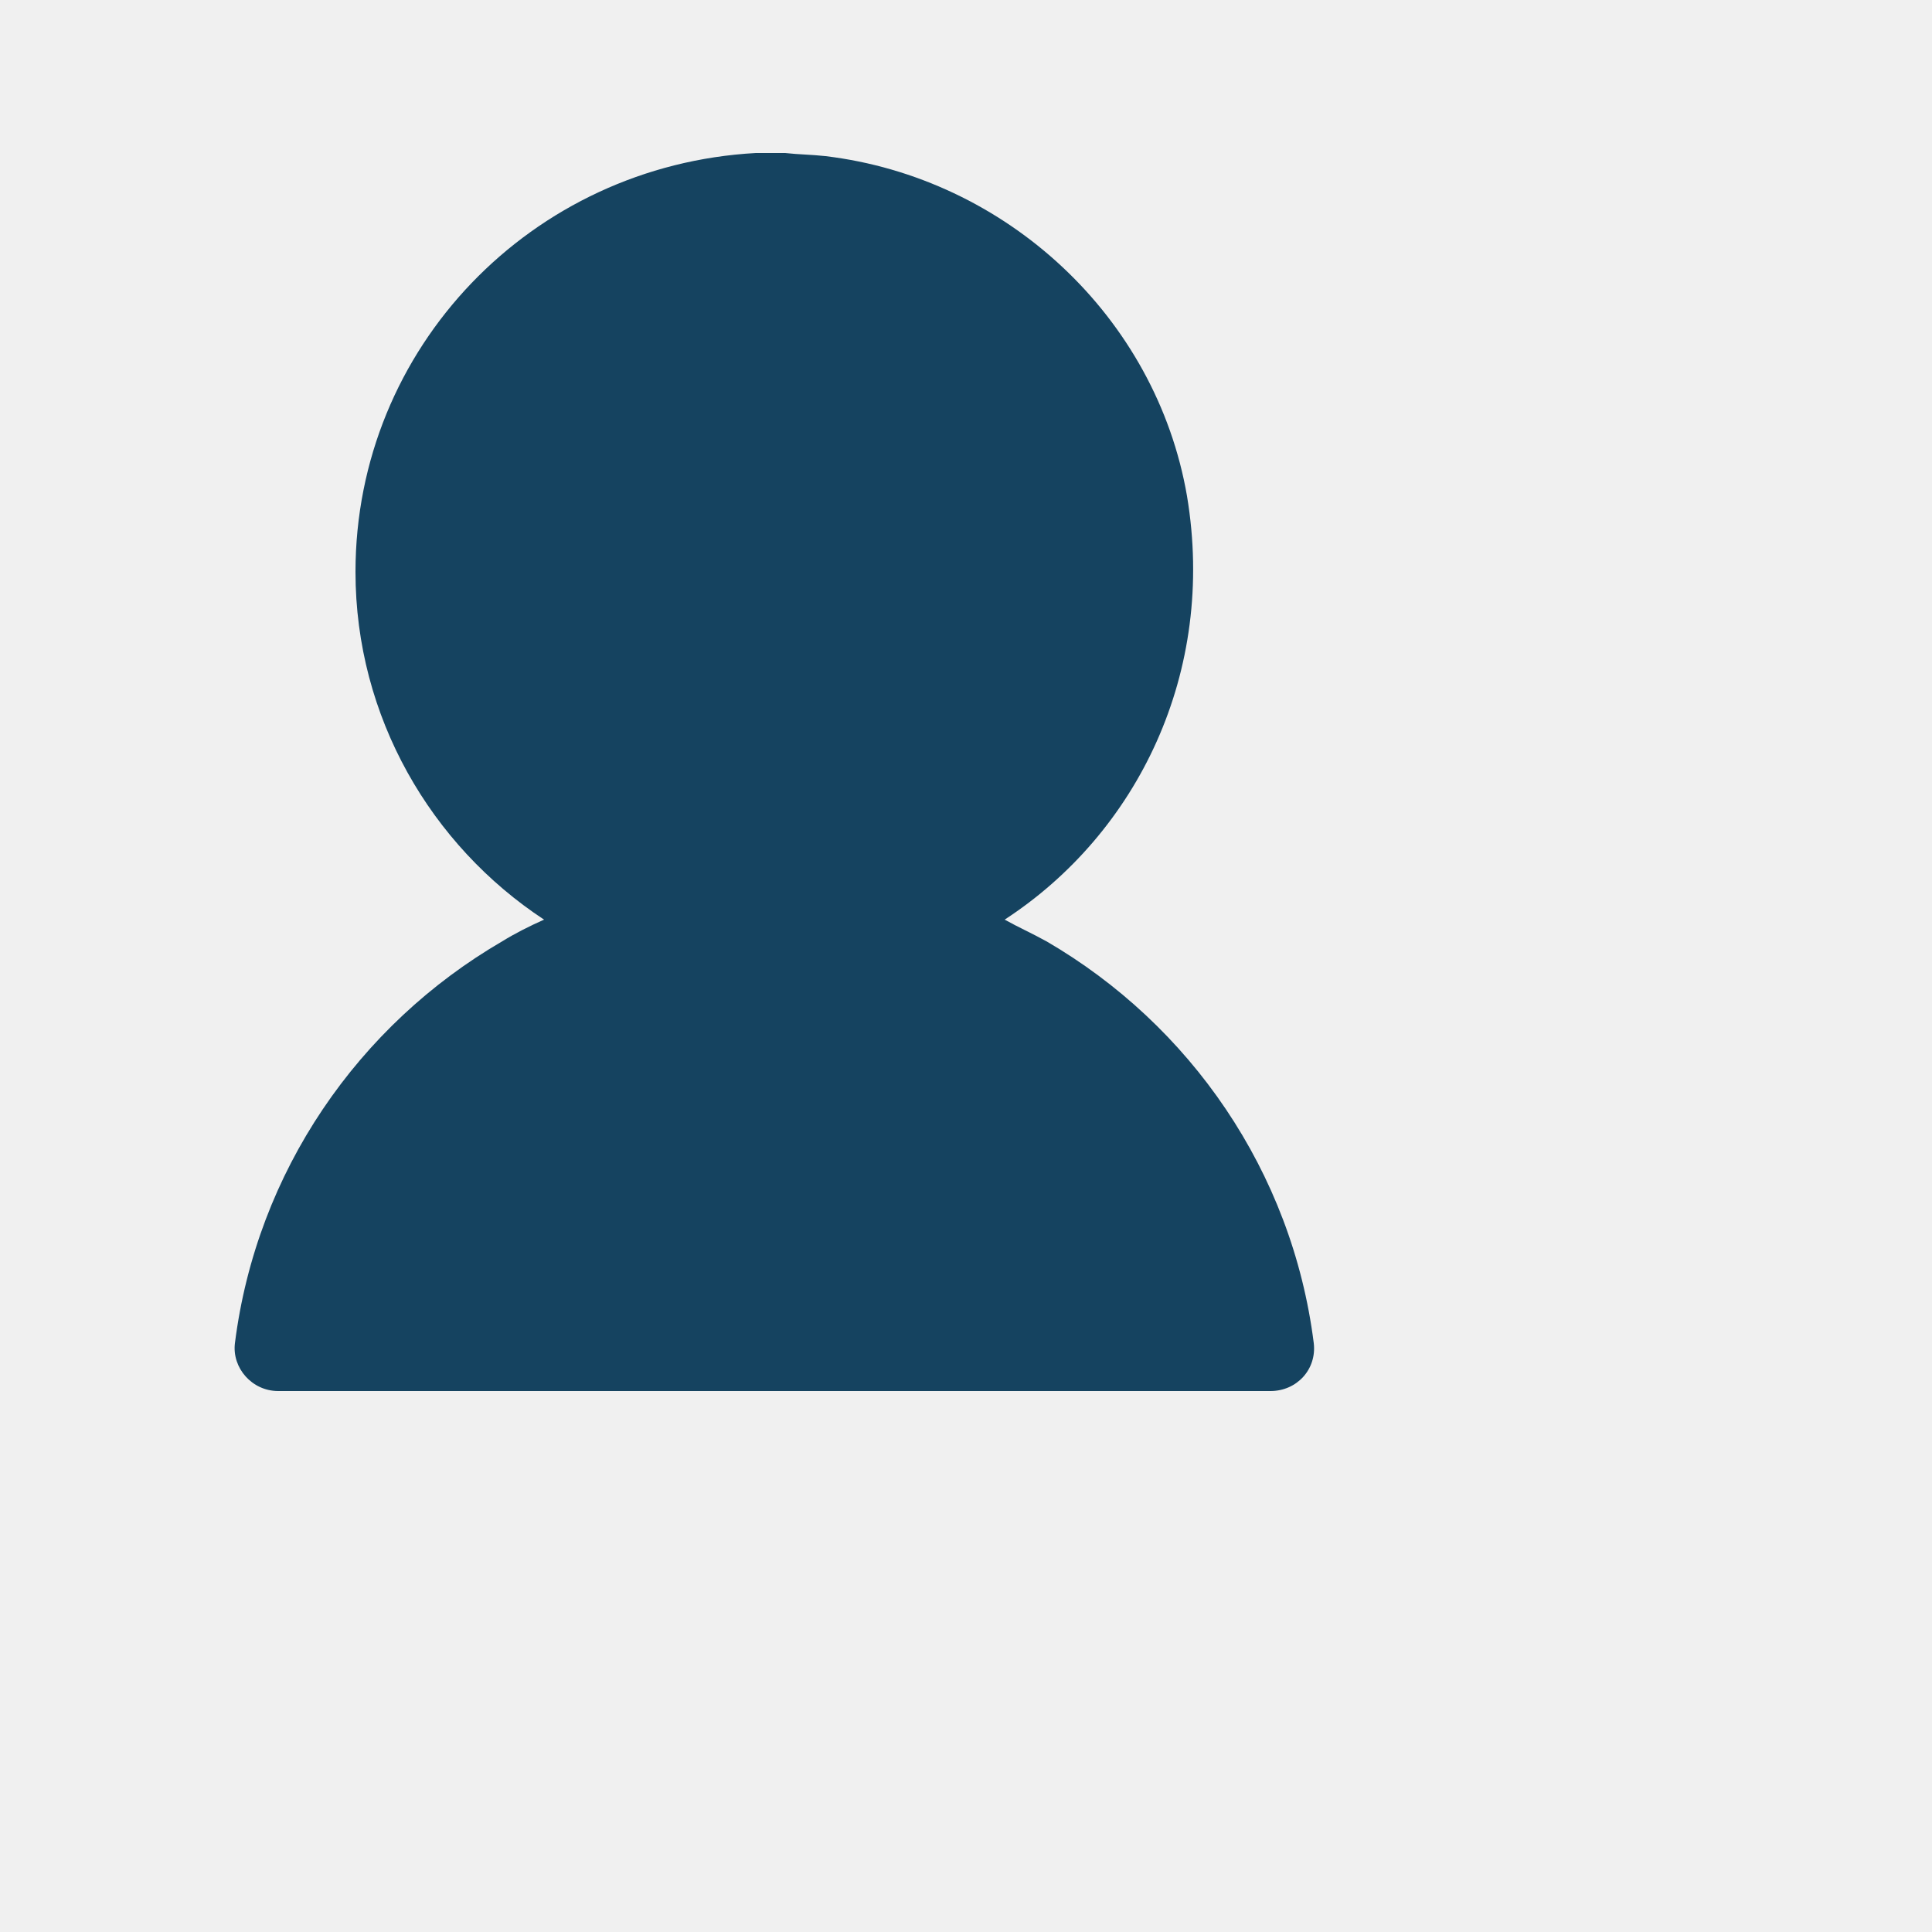
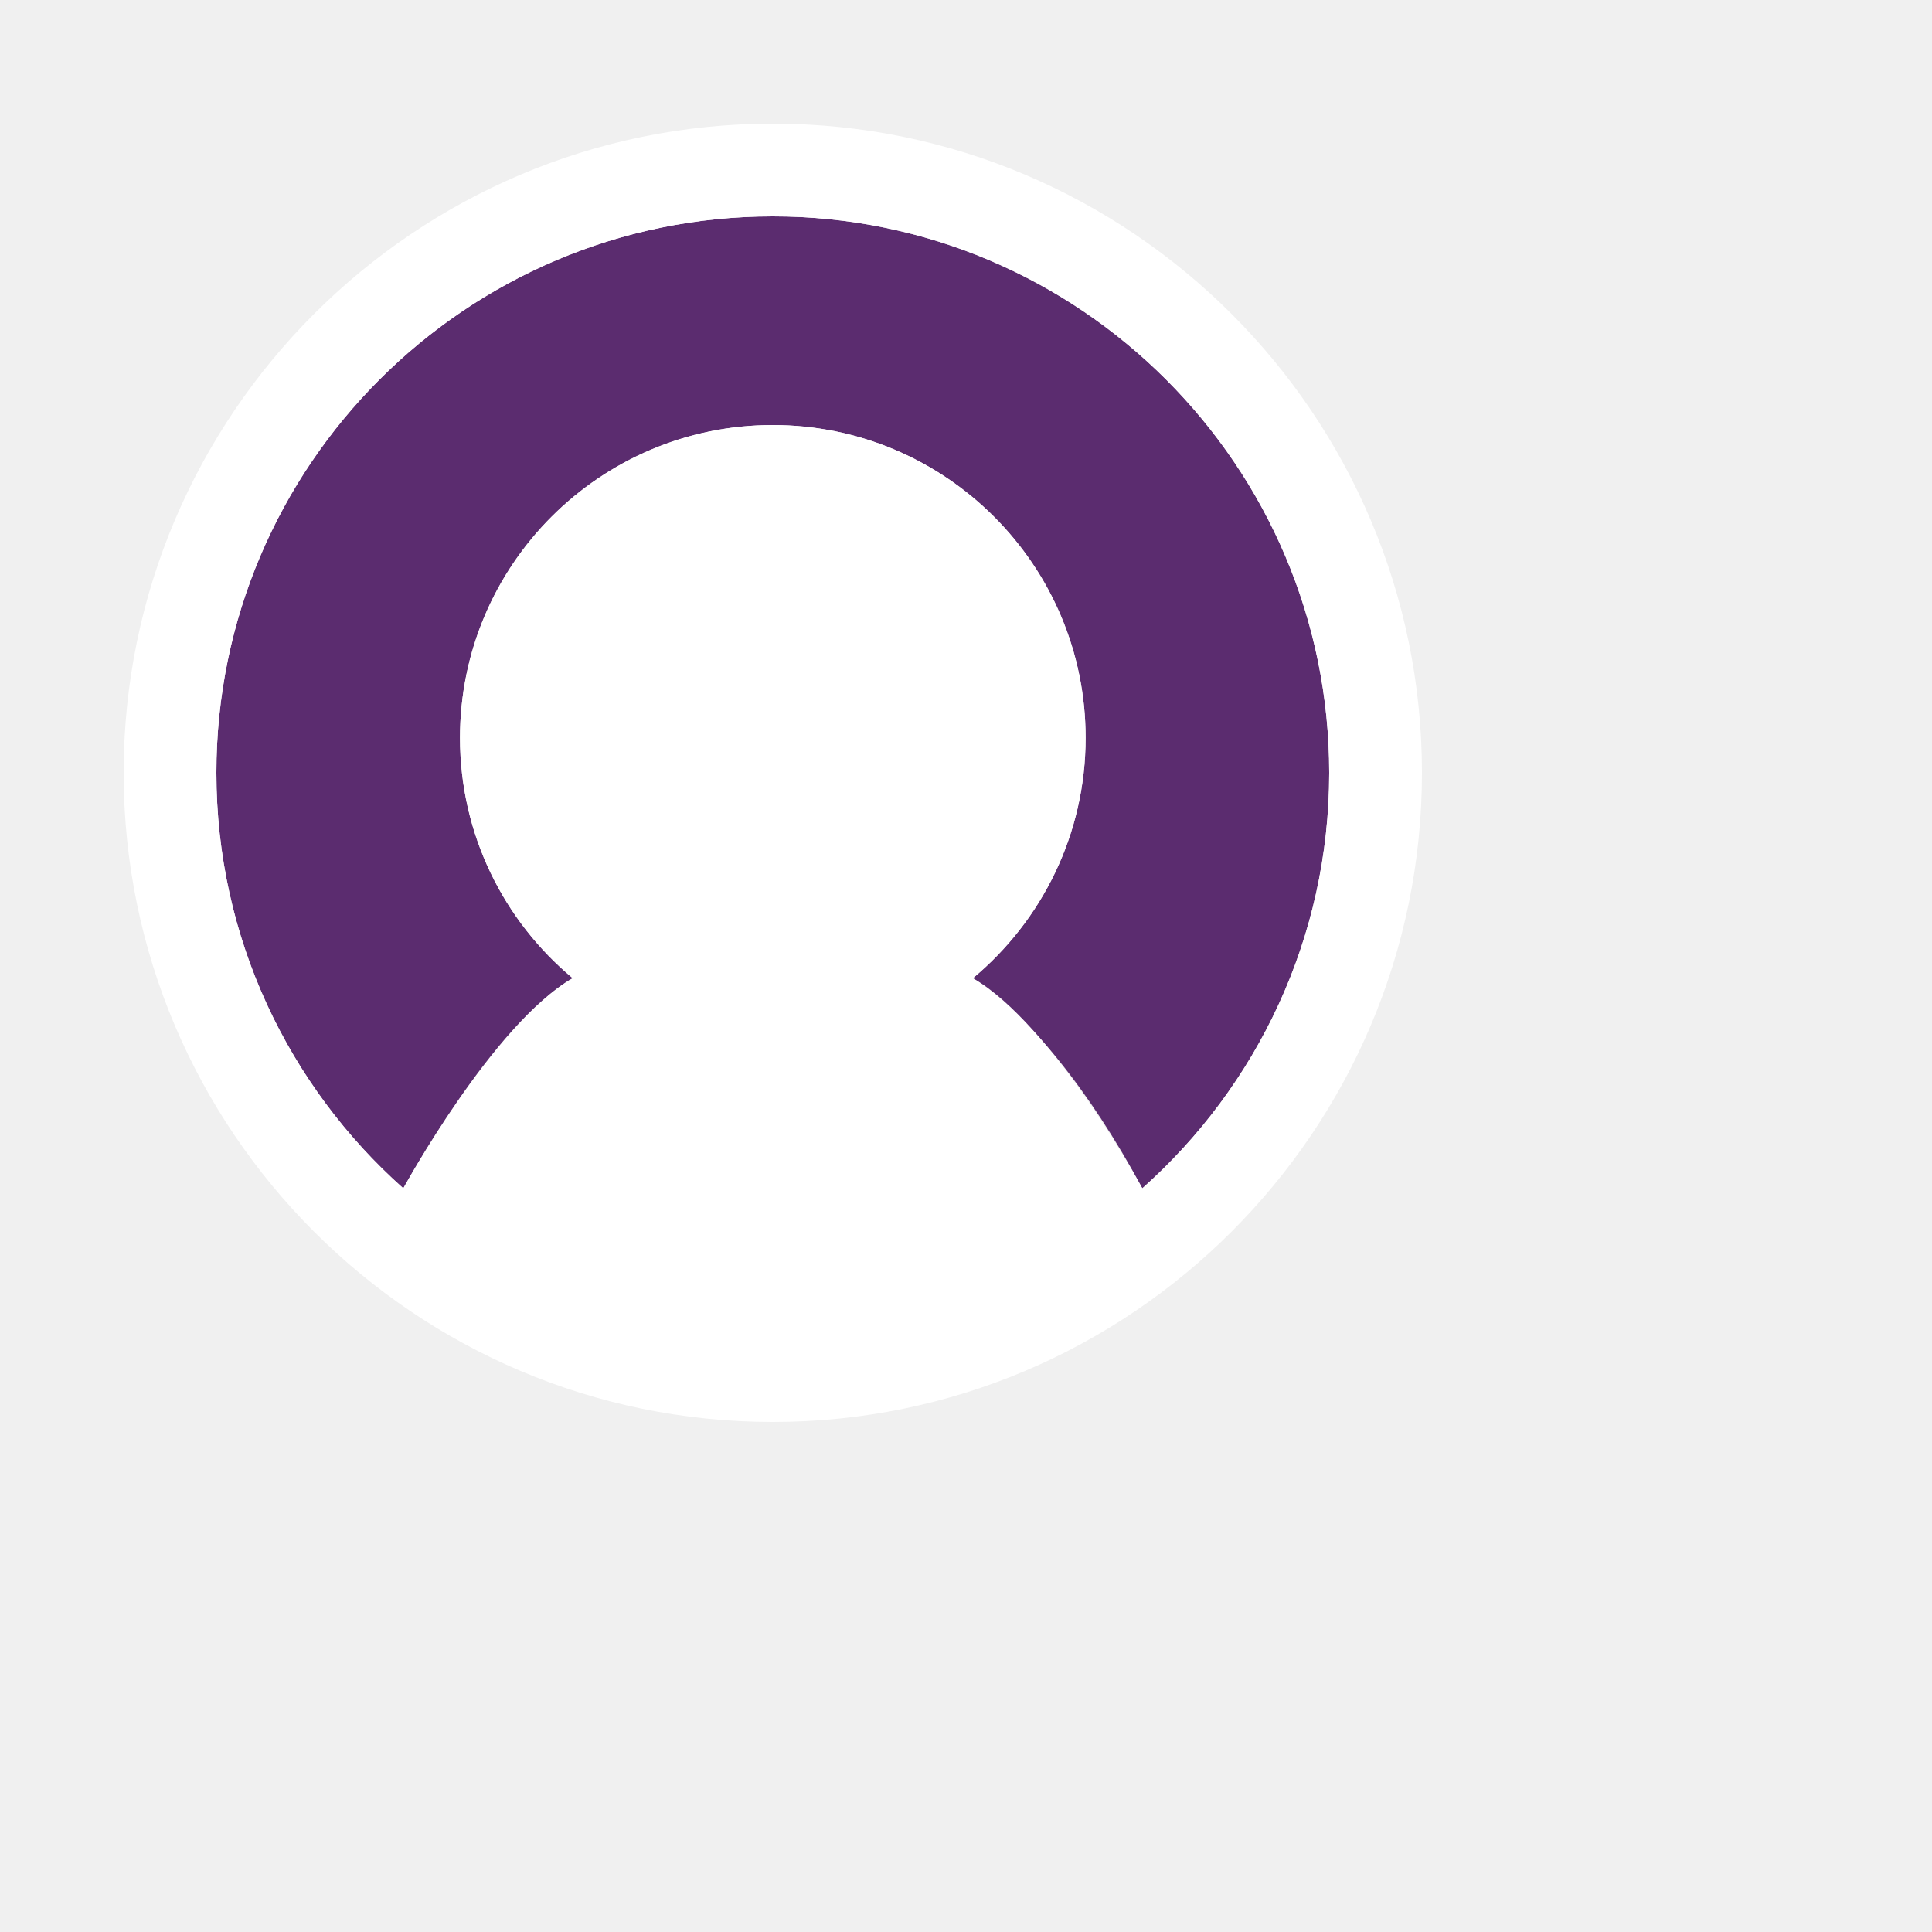
- <svg xmlns="http://www.w3.org/2000/svg" xml:space="preserve" viewBox="0 0 100 100" y="0" x="0" id="圖層_1" version="1.1" width="128px" height="128px" style="width:100%;height:100%;background-size:initial;background-repeat-y:initial;background-repeat-x:initial;background-position-y:initial;background-position-x:initial;background-origin:initial;background-image:initial;background-color:rgb(255, 192, 3);background-clip:initial;background-attachment:initial;animation-play-state:paused">
+ <svg xmlns="http://www.w3.org/2000/svg" xml:space="preserve" viewBox="0 0 100 100" y="0" x="0" id="圖層_1" version="1.1" width="128px" height="128px" style="width:100%;height:100%;background-size:initial;background-repeat-y:initial;background-repeat-x:initial;background-position-y:initial;background-position-x:initial;background-origin:initial;background-color:initial;background-clip:initial;background-attachment:initial;animation-play-state:paused">
  <g class="ldl-scale" style="transform-origin:50% 50%;transform:rotate(0deg) scale(0.8, 0.8);animation-play-state:paused">
-     <path fill="#333" d="M35.2 59.5c-.9.4-1.9.9-2.7 1.4-9.3 5.4-15.9 14.9-17.3 26C15 88.5 16.3 90 18 90h64.2c1.7 0 3-1.4 2.8-3.1-1.4-11.1-8-20.6-17.3-26-.9-.5-1.8-.9-2.7-1.4 8.6-5.6 13.7-16 11.8-27.4-2-11.6-11.7-20.6-23.4-22-.9-.1-1.7-.1-2.6-.2H48.9C34.4 10.7 23 22.5 23 37c0 9.4 4.9 17.7 12.2 22.5z" style="fill:rgb(21, 67, 96);animation-play-state:paused" />
+     <path fill="#fff" d="M50 14c-19.851 0-36 16.149-36 36 0 10.681 4.68 20.285 12.092 26.884 4.059-7.124 8.297-12.114 10.962-13.595-4.455-3.712-7.293-9.299-7.293-15.551C29.762 36.561 38.823 27.5 50 27.5s20.238 9.061 20.238 20.238c0 6.252-2.838 11.839-7.293 15.551 3.512 2.308 7.499 7.146 10.962 13.595C81.32 70.285 86 60.681 86 50c0-19.851-16.149-36-36-36z" style="fill:rgb(91, 44, 111);animation-play-state:paused" />
+     <path fill="#333" d="M50 8C26.841 8 8 26.841 8 50s18.841 42 42 42 42-18.841 42-42S73.159 8 50 8zm23.908 68.884c.002.006-5.786-10.627-10.962-13.595 4.455-3.712 7.293-9.299 7.293-15.551C70.238 36.561 61.177 27.5 50 27.5s-20.238 9.061-20.238 20.238c0 6.252 2.838 11.839 7.293 15.551-5.176 2.968-10.964 13.6-10.962 13.595C18.68 70.285 14 60.681 14 50c0-19.851 16.149-36 36-36s36 16.149 36 36c0 10.681-4.68 20.285-12.092 26.884z" style="fill:rgb(255, 255, 255);animation-play-state:paused" />
  </g>
</svg>
